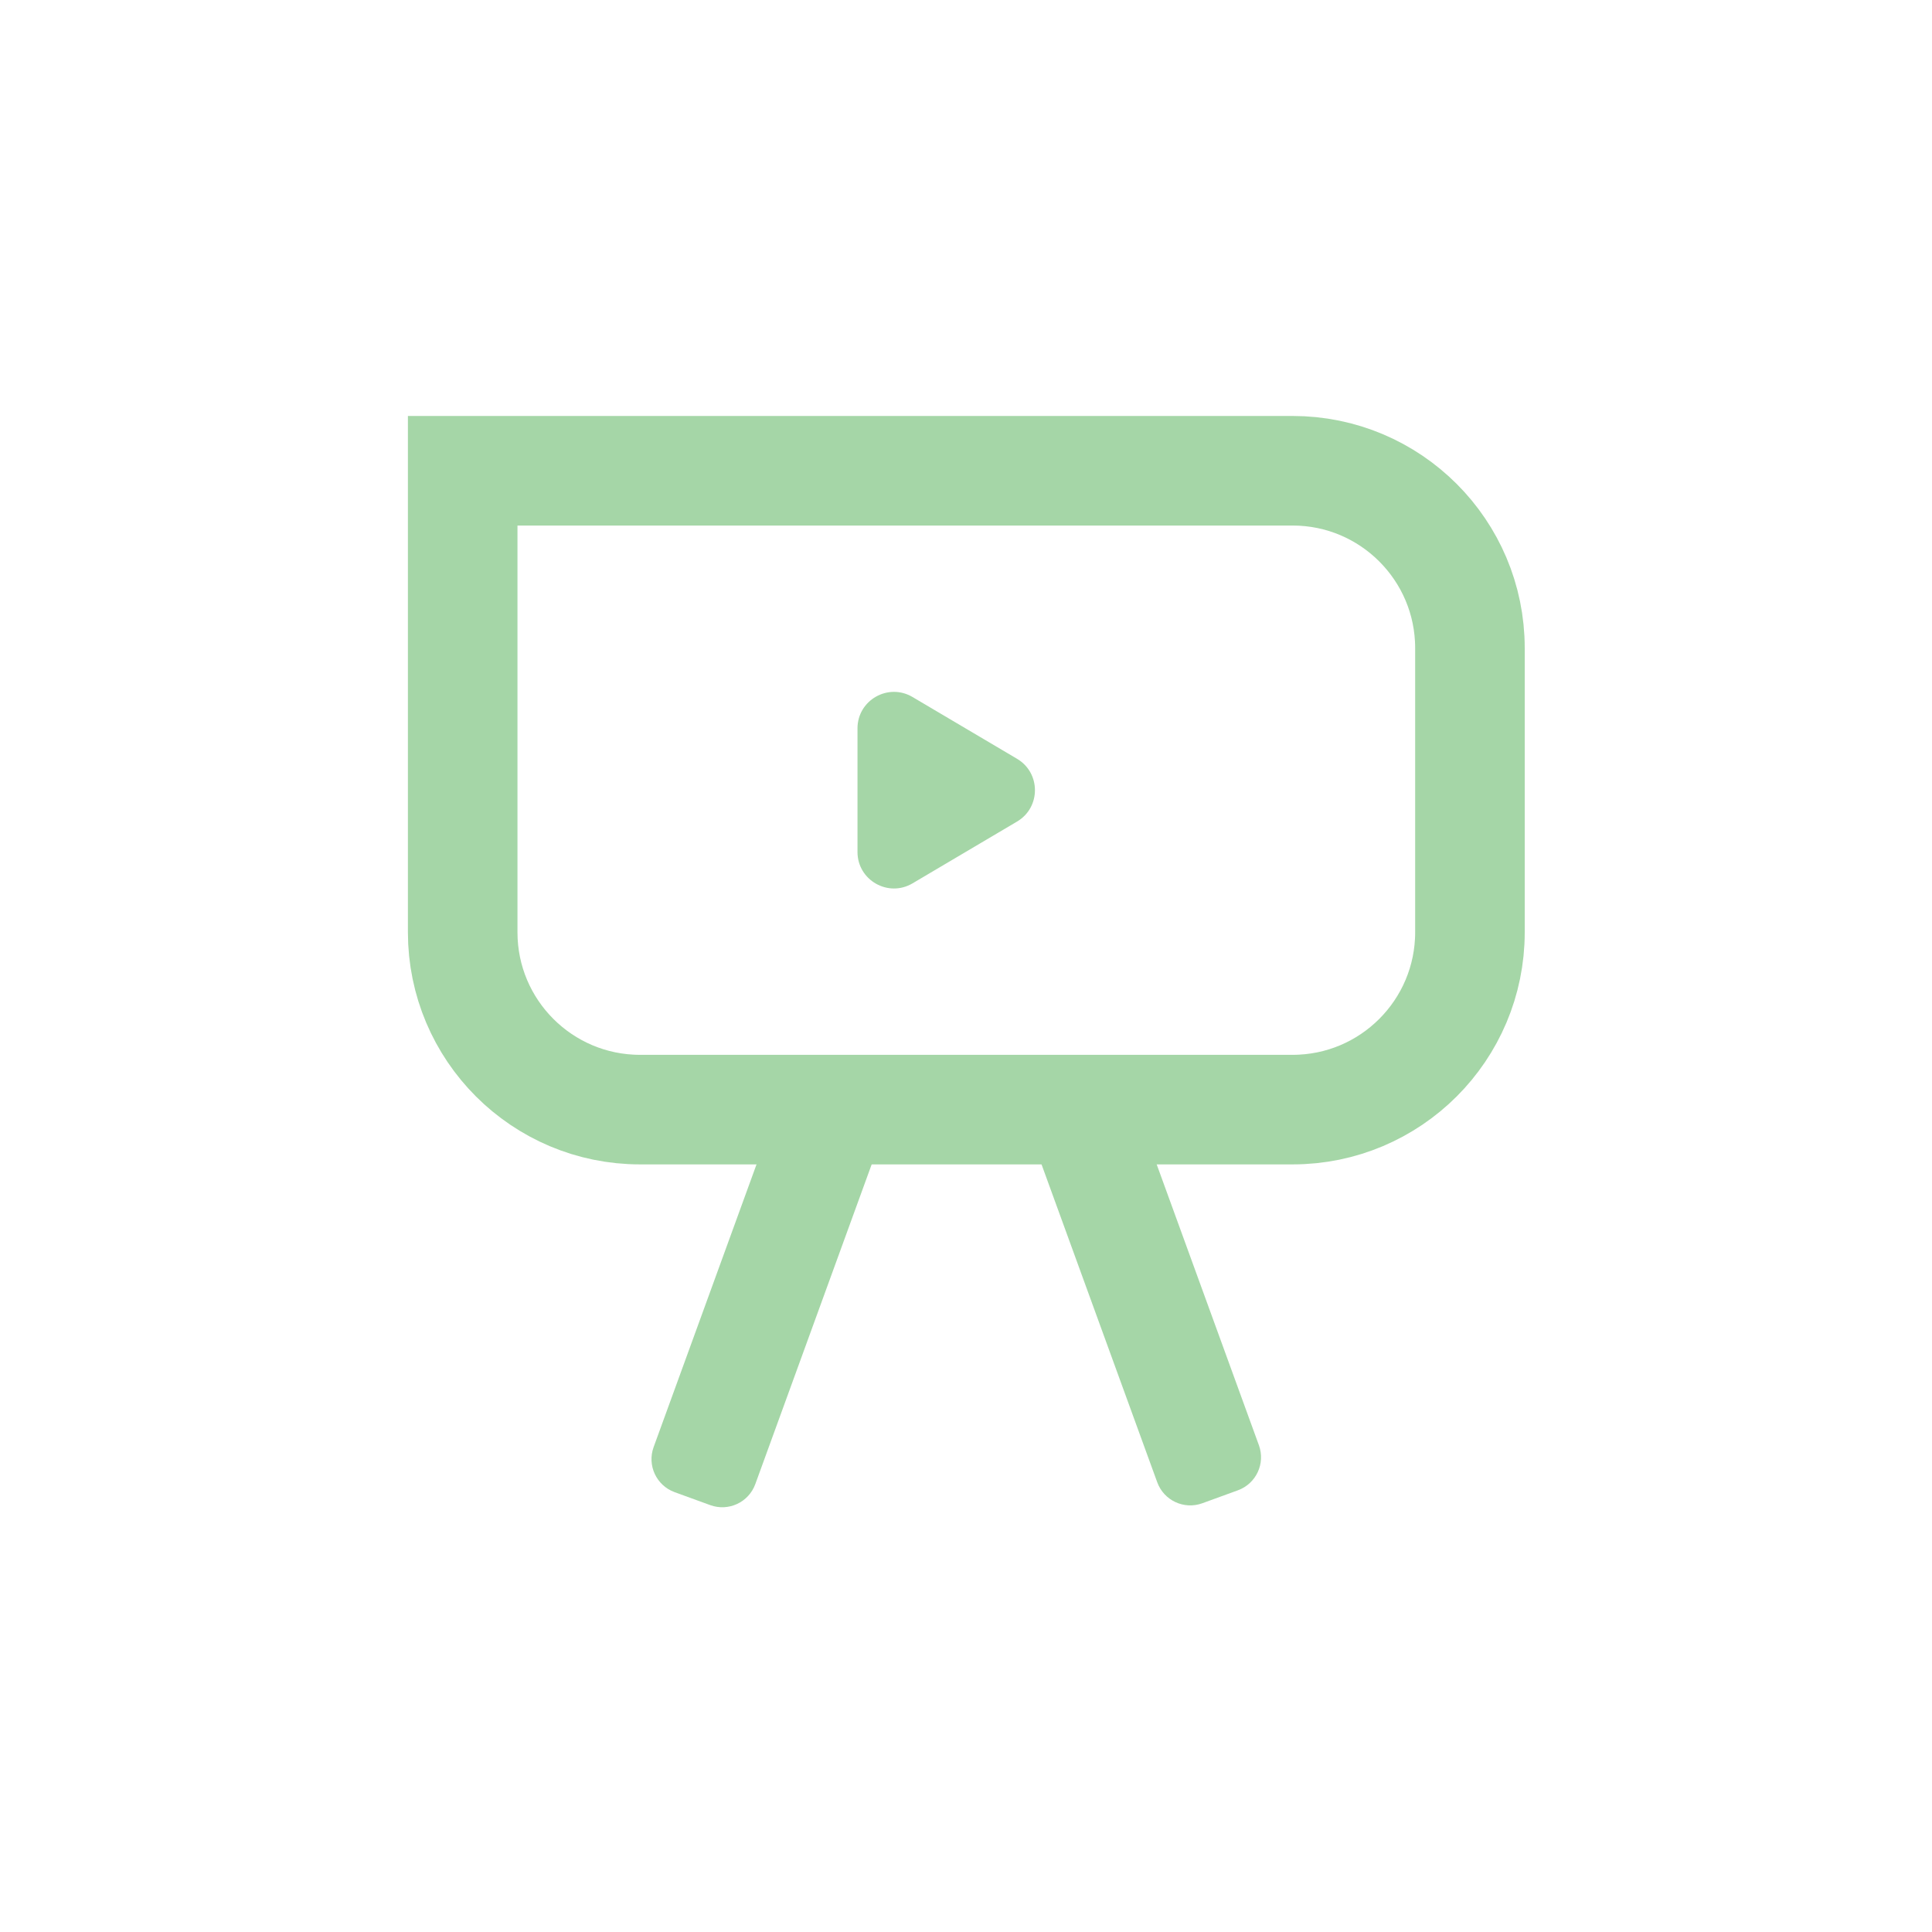
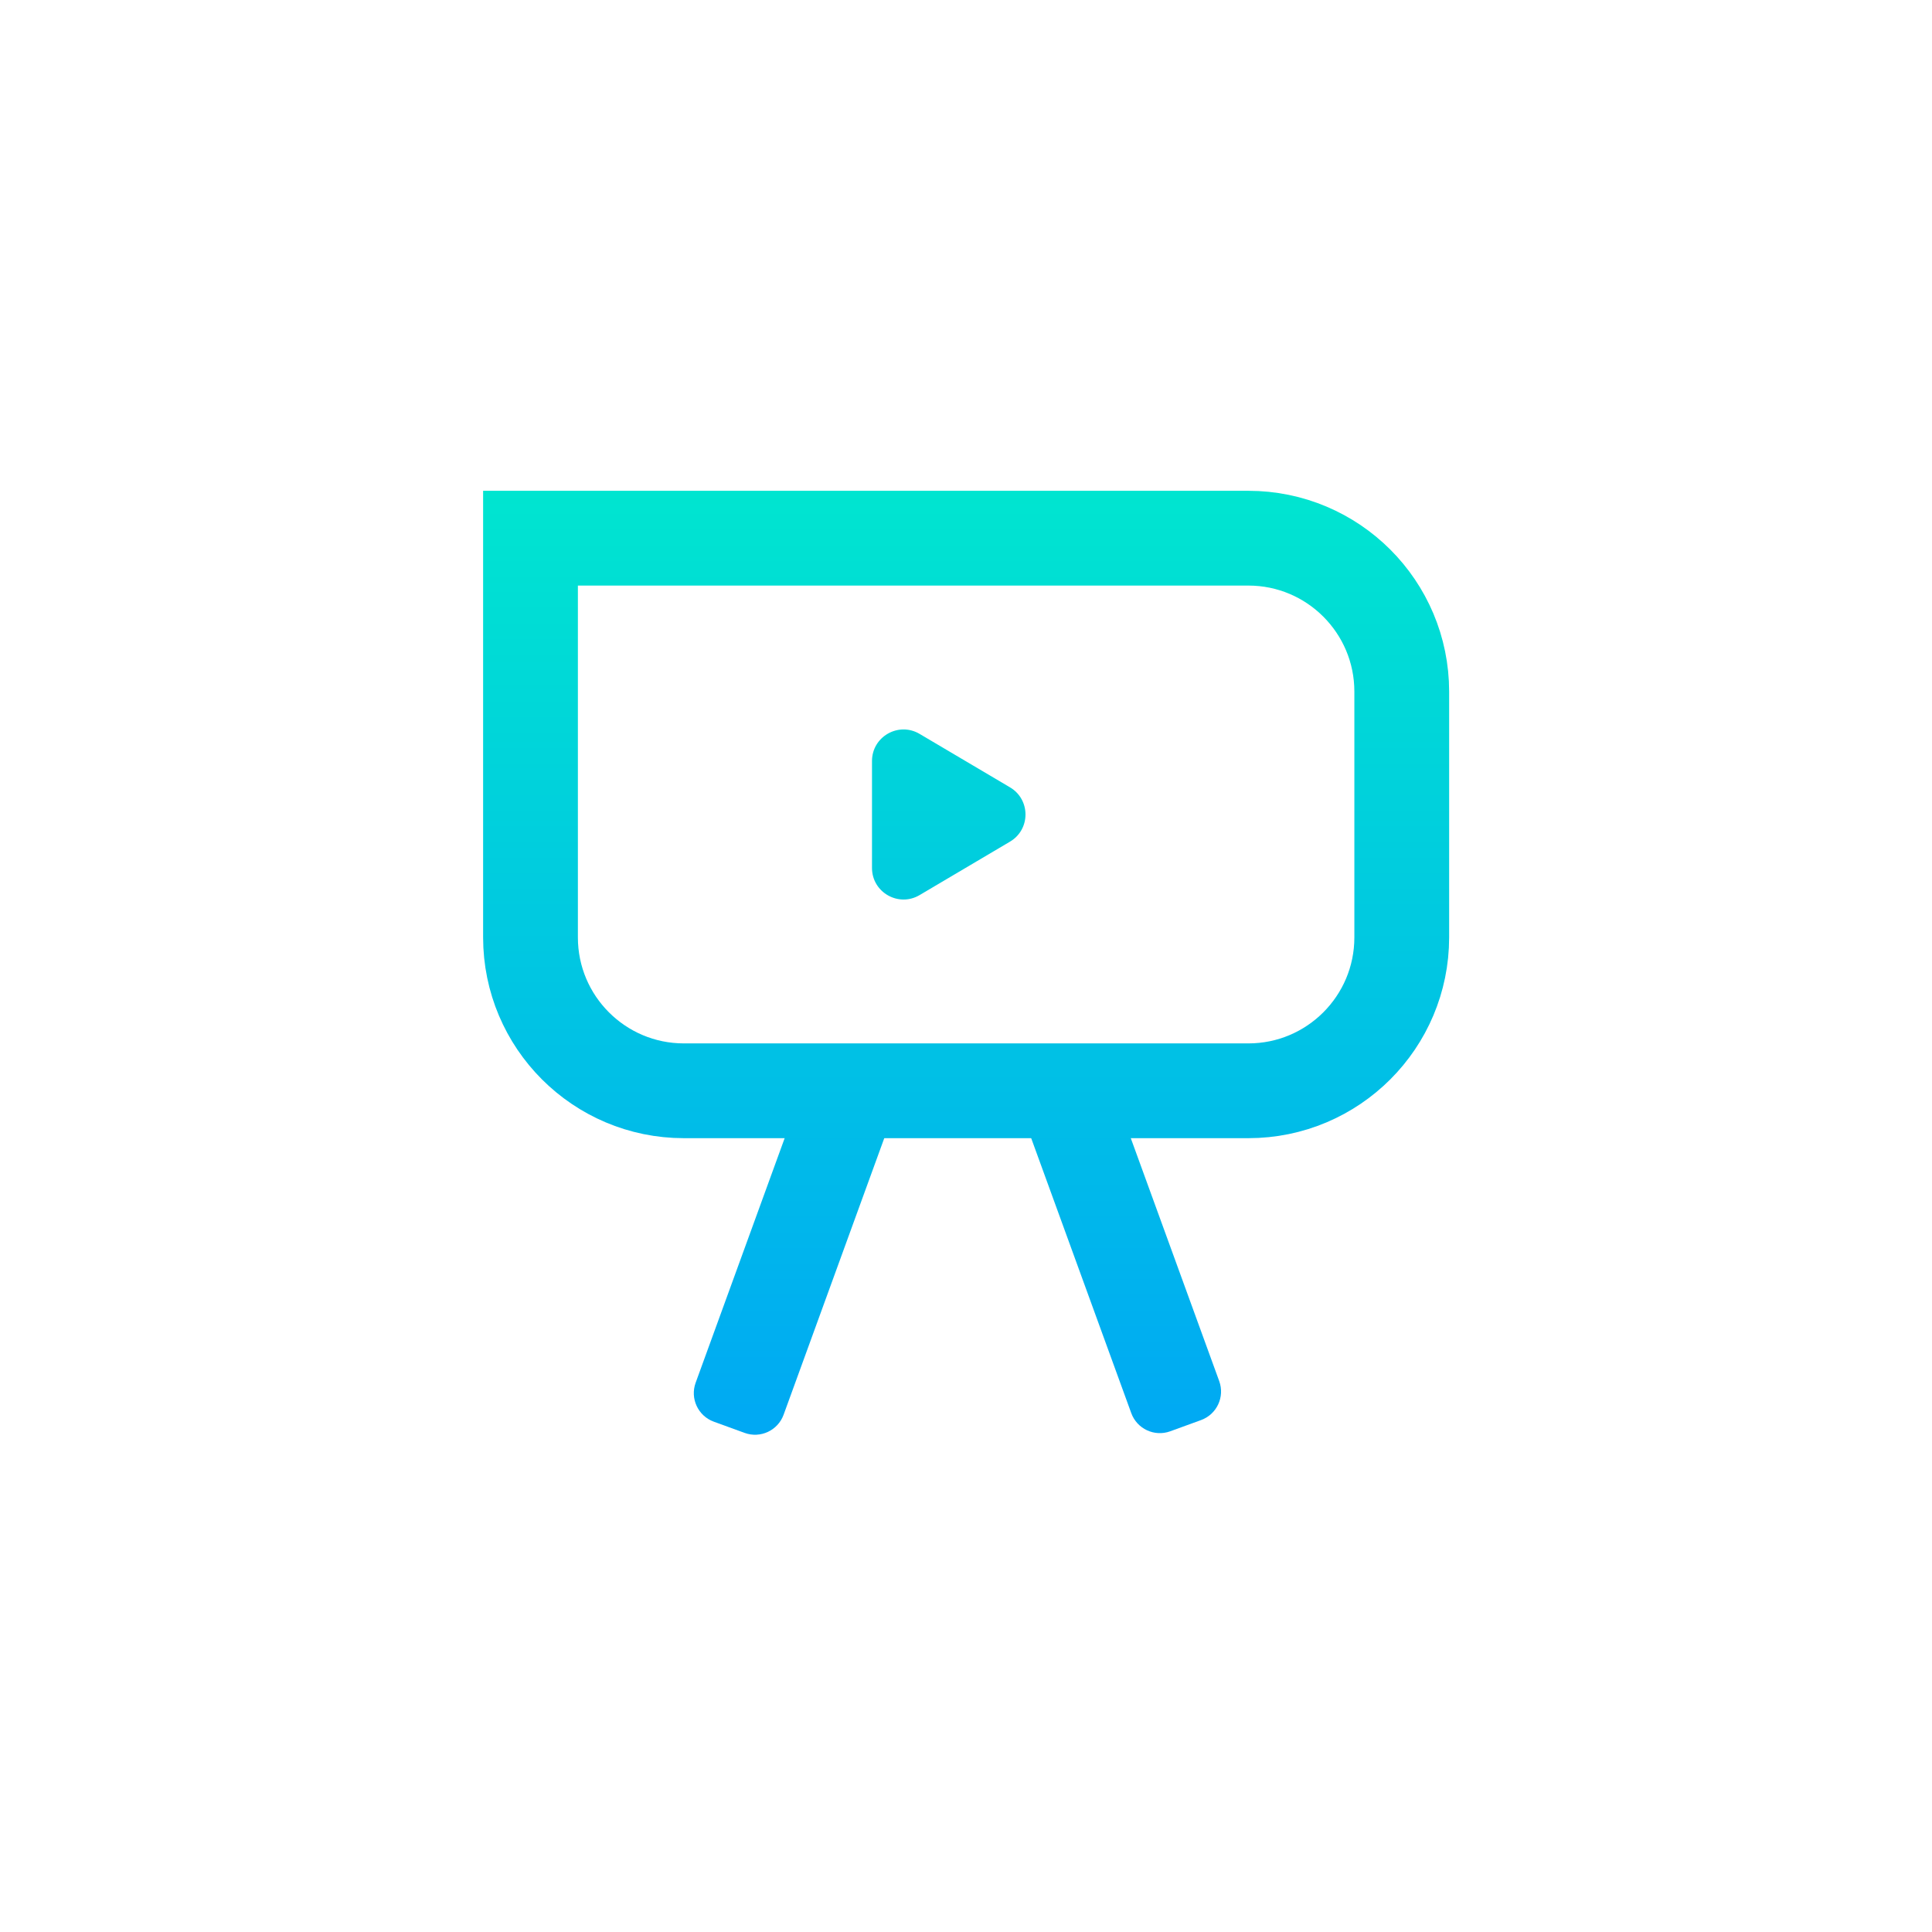
<svg xmlns="http://www.w3.org/2000/svg" viewBox="0 0 432 432">
  <defs>
+     <linearGradient id="hpGrad" gradientUnits="userSpaceOnUse" x1="267" y1="267" x2="267" y2="468">
+       <stop offset="0" stop-color="#00E5D0" />
+       <stop offset="1" stop-color="#00A8F4" />
+     </linearGradient>
    <style>
-       .cls-1{fill:#A5D6A7}
-       .cls-2{fill:none;stroke:#A5D6A7;stroke-width:20;stroke-miterlimit:10}
+       .cls-1{fill:url(#hpGrad)}
+       .cls-2{fill:none;stroke:url(#hpGrad);stroke-width:20;stroke-miterlimit:10}
    </style>
  </defs>
-   <g transform="translate(-111.6,-234.1) scale(1.225)">
+   <g transform="translate(-67.4,-173.2) scale(1.0596)">
    <path d="M282.582 388.632 L289.084 386.266 C292.413 385.054 296.095 386.77 297.307 390.1 L320.895 454.907 C322.107 458.237 320.39 461.918 317.06 463.13 L310.559 465.497 C307.229 466.709 303.547 464.992 302.335 461.662 L278.747 396.855 C277.535 393.526 279.252 389.844 282.582 388.632 Z" class="cls-1" />
    <path d="M241.319 389.082 L247.821 391.448 C251.151 392.66 252.867 396.342 251.655 399.672 L228.969 462.002 C227.757 465.332 224.075 467.049 220.746 465.837 L214.244 463.47 C210.914 462.258 209.197 458.577 210.409 455.247 L233.096 392.916 C234.308 389.587 237.989 387.87 241.319 389.082 Z" class="cls-1" />
    <path d="M175.558 277.029 L327.039 277.029 C344.919 277.029 359.414 291.524 359.414 309.404 L359.414 361.267 C359.414 379.148 344.919 393.642 327.039 393.642 L207.933 393.642 C190.053 393.642 175.558 379.148 175.558 361.267 L175.558 281.115 Z" class="cls-2" />
    <path d="M276.745 341.065 L257.665 352.345 C253.228 354.968 247.622 351.769 247.622 346.615 L247.622 324.056 C247.622 318.902 253.228 315.704 257.665 318.327 L276.745 329.606 C281.103 332.183 281.103 338.489 276.745 341.065 Z" class="cls-1" />
  </g>
</svg>
